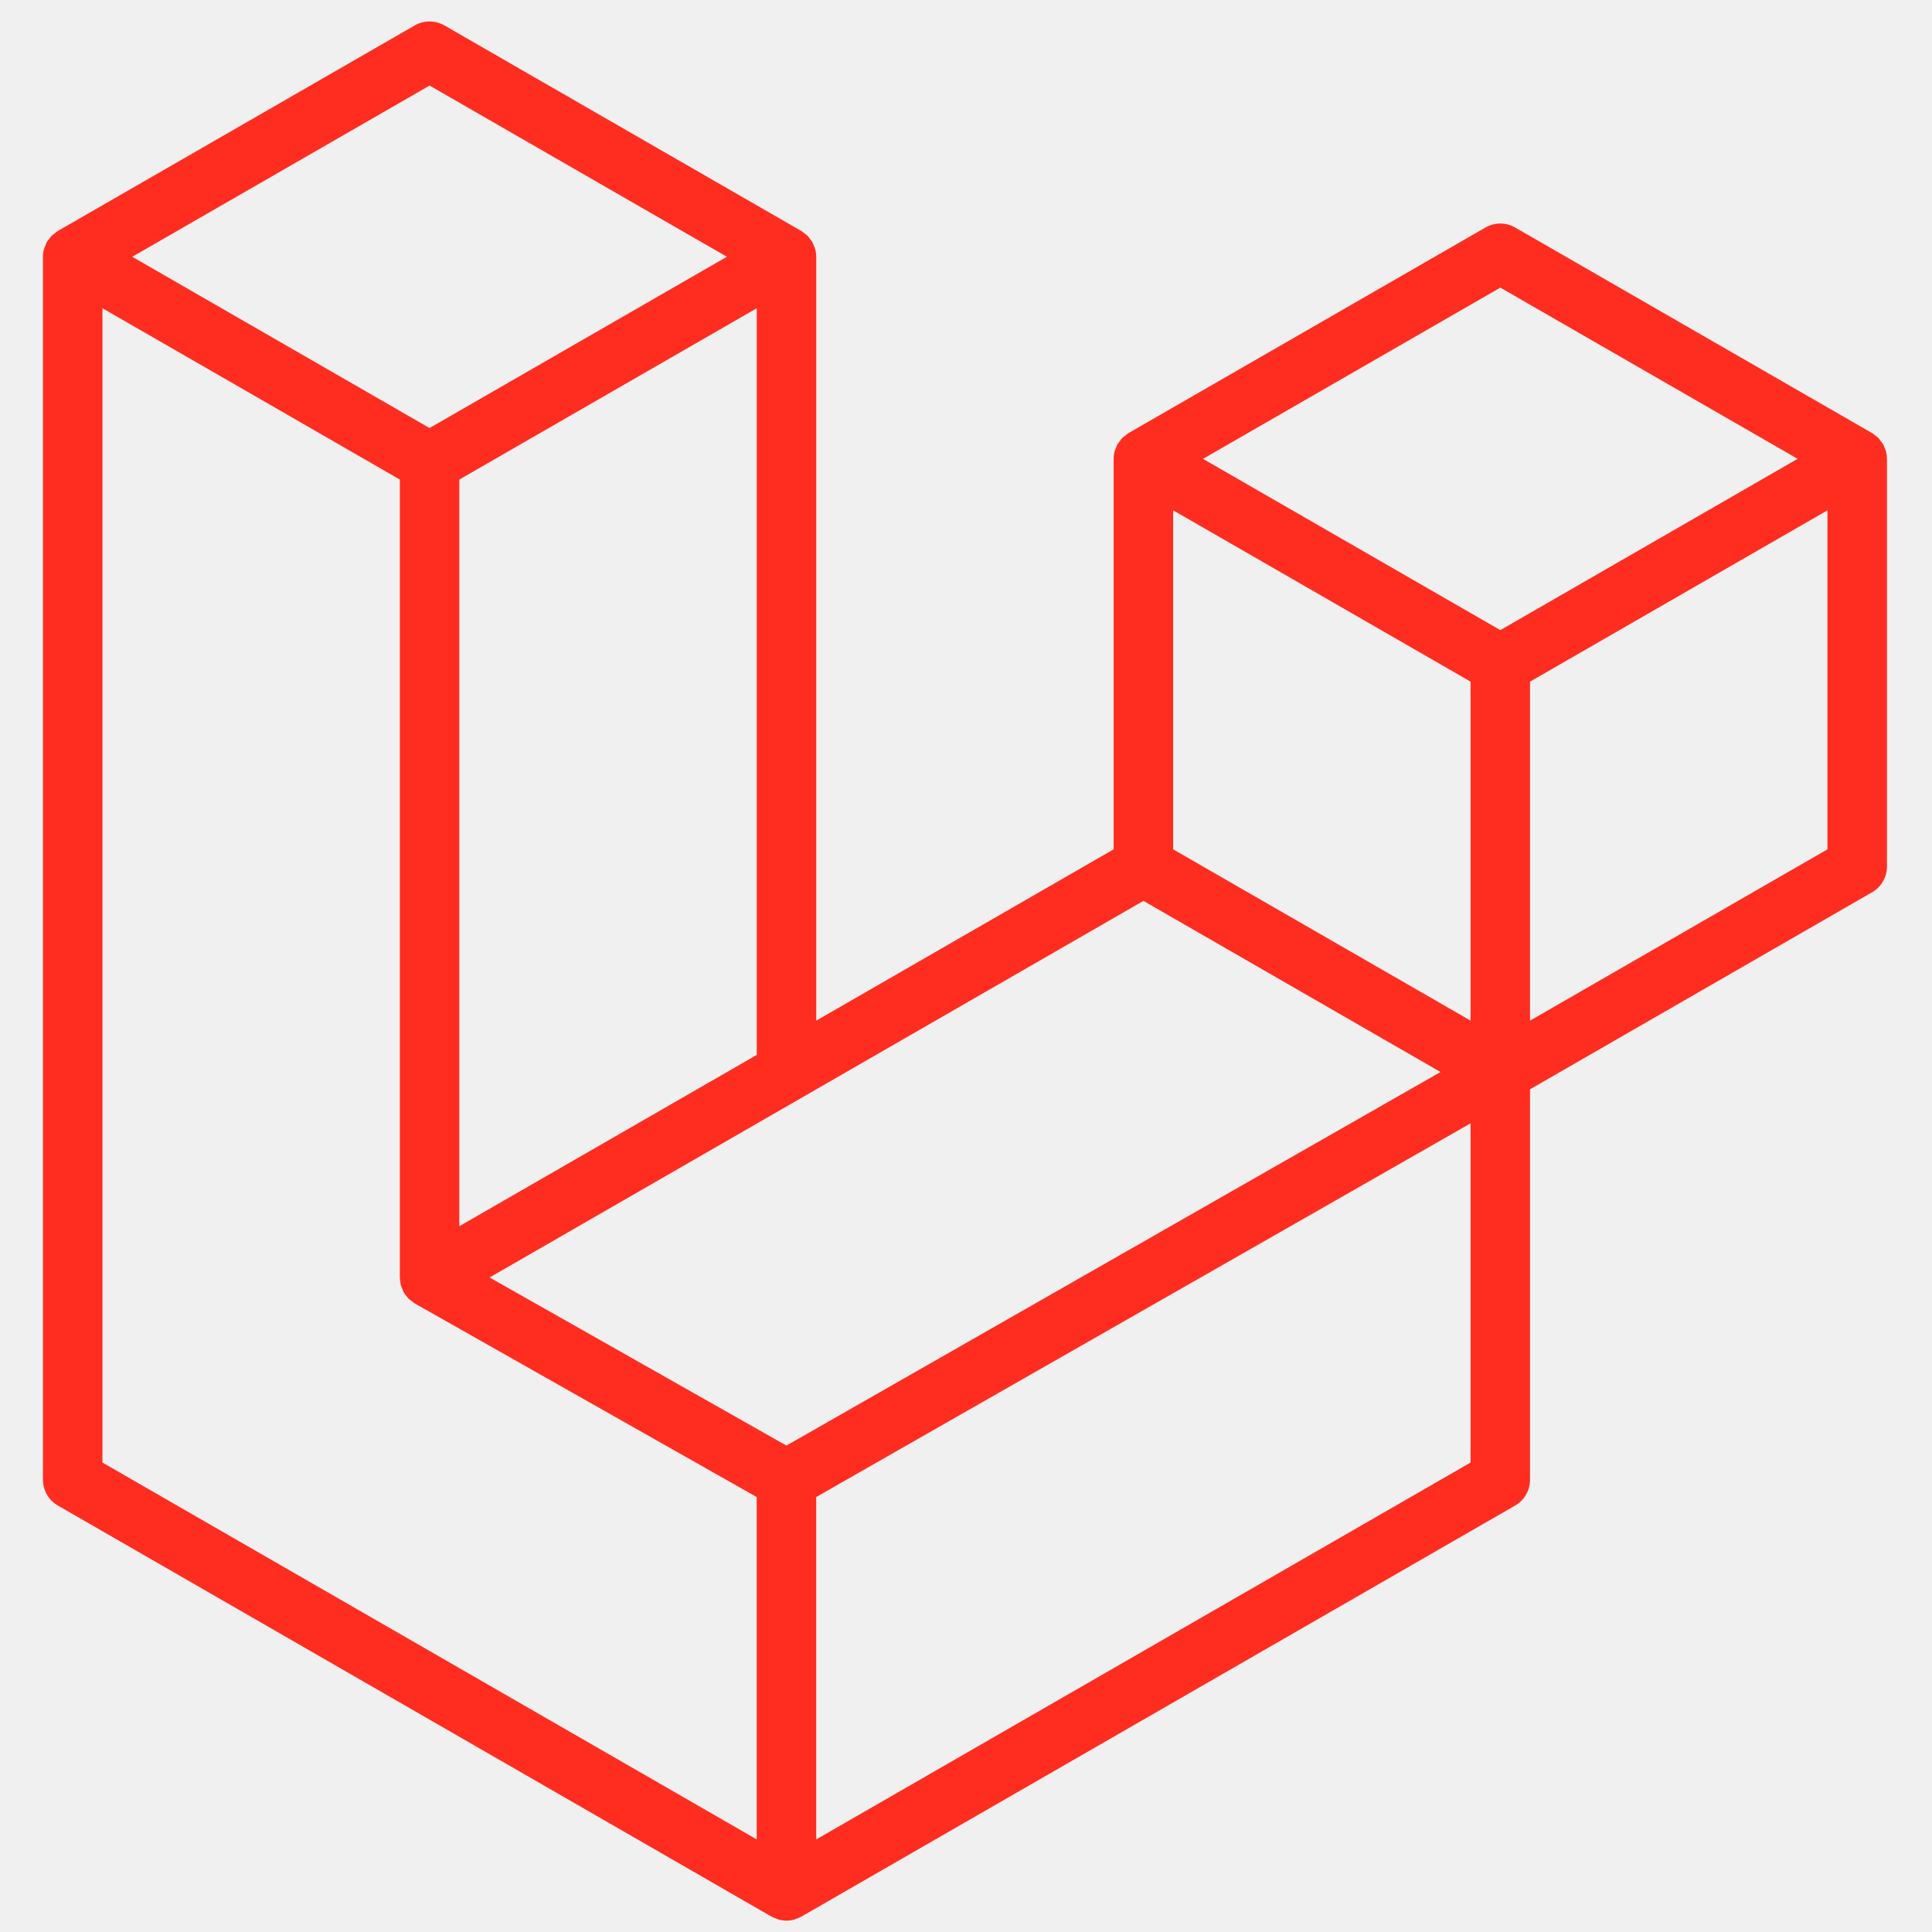
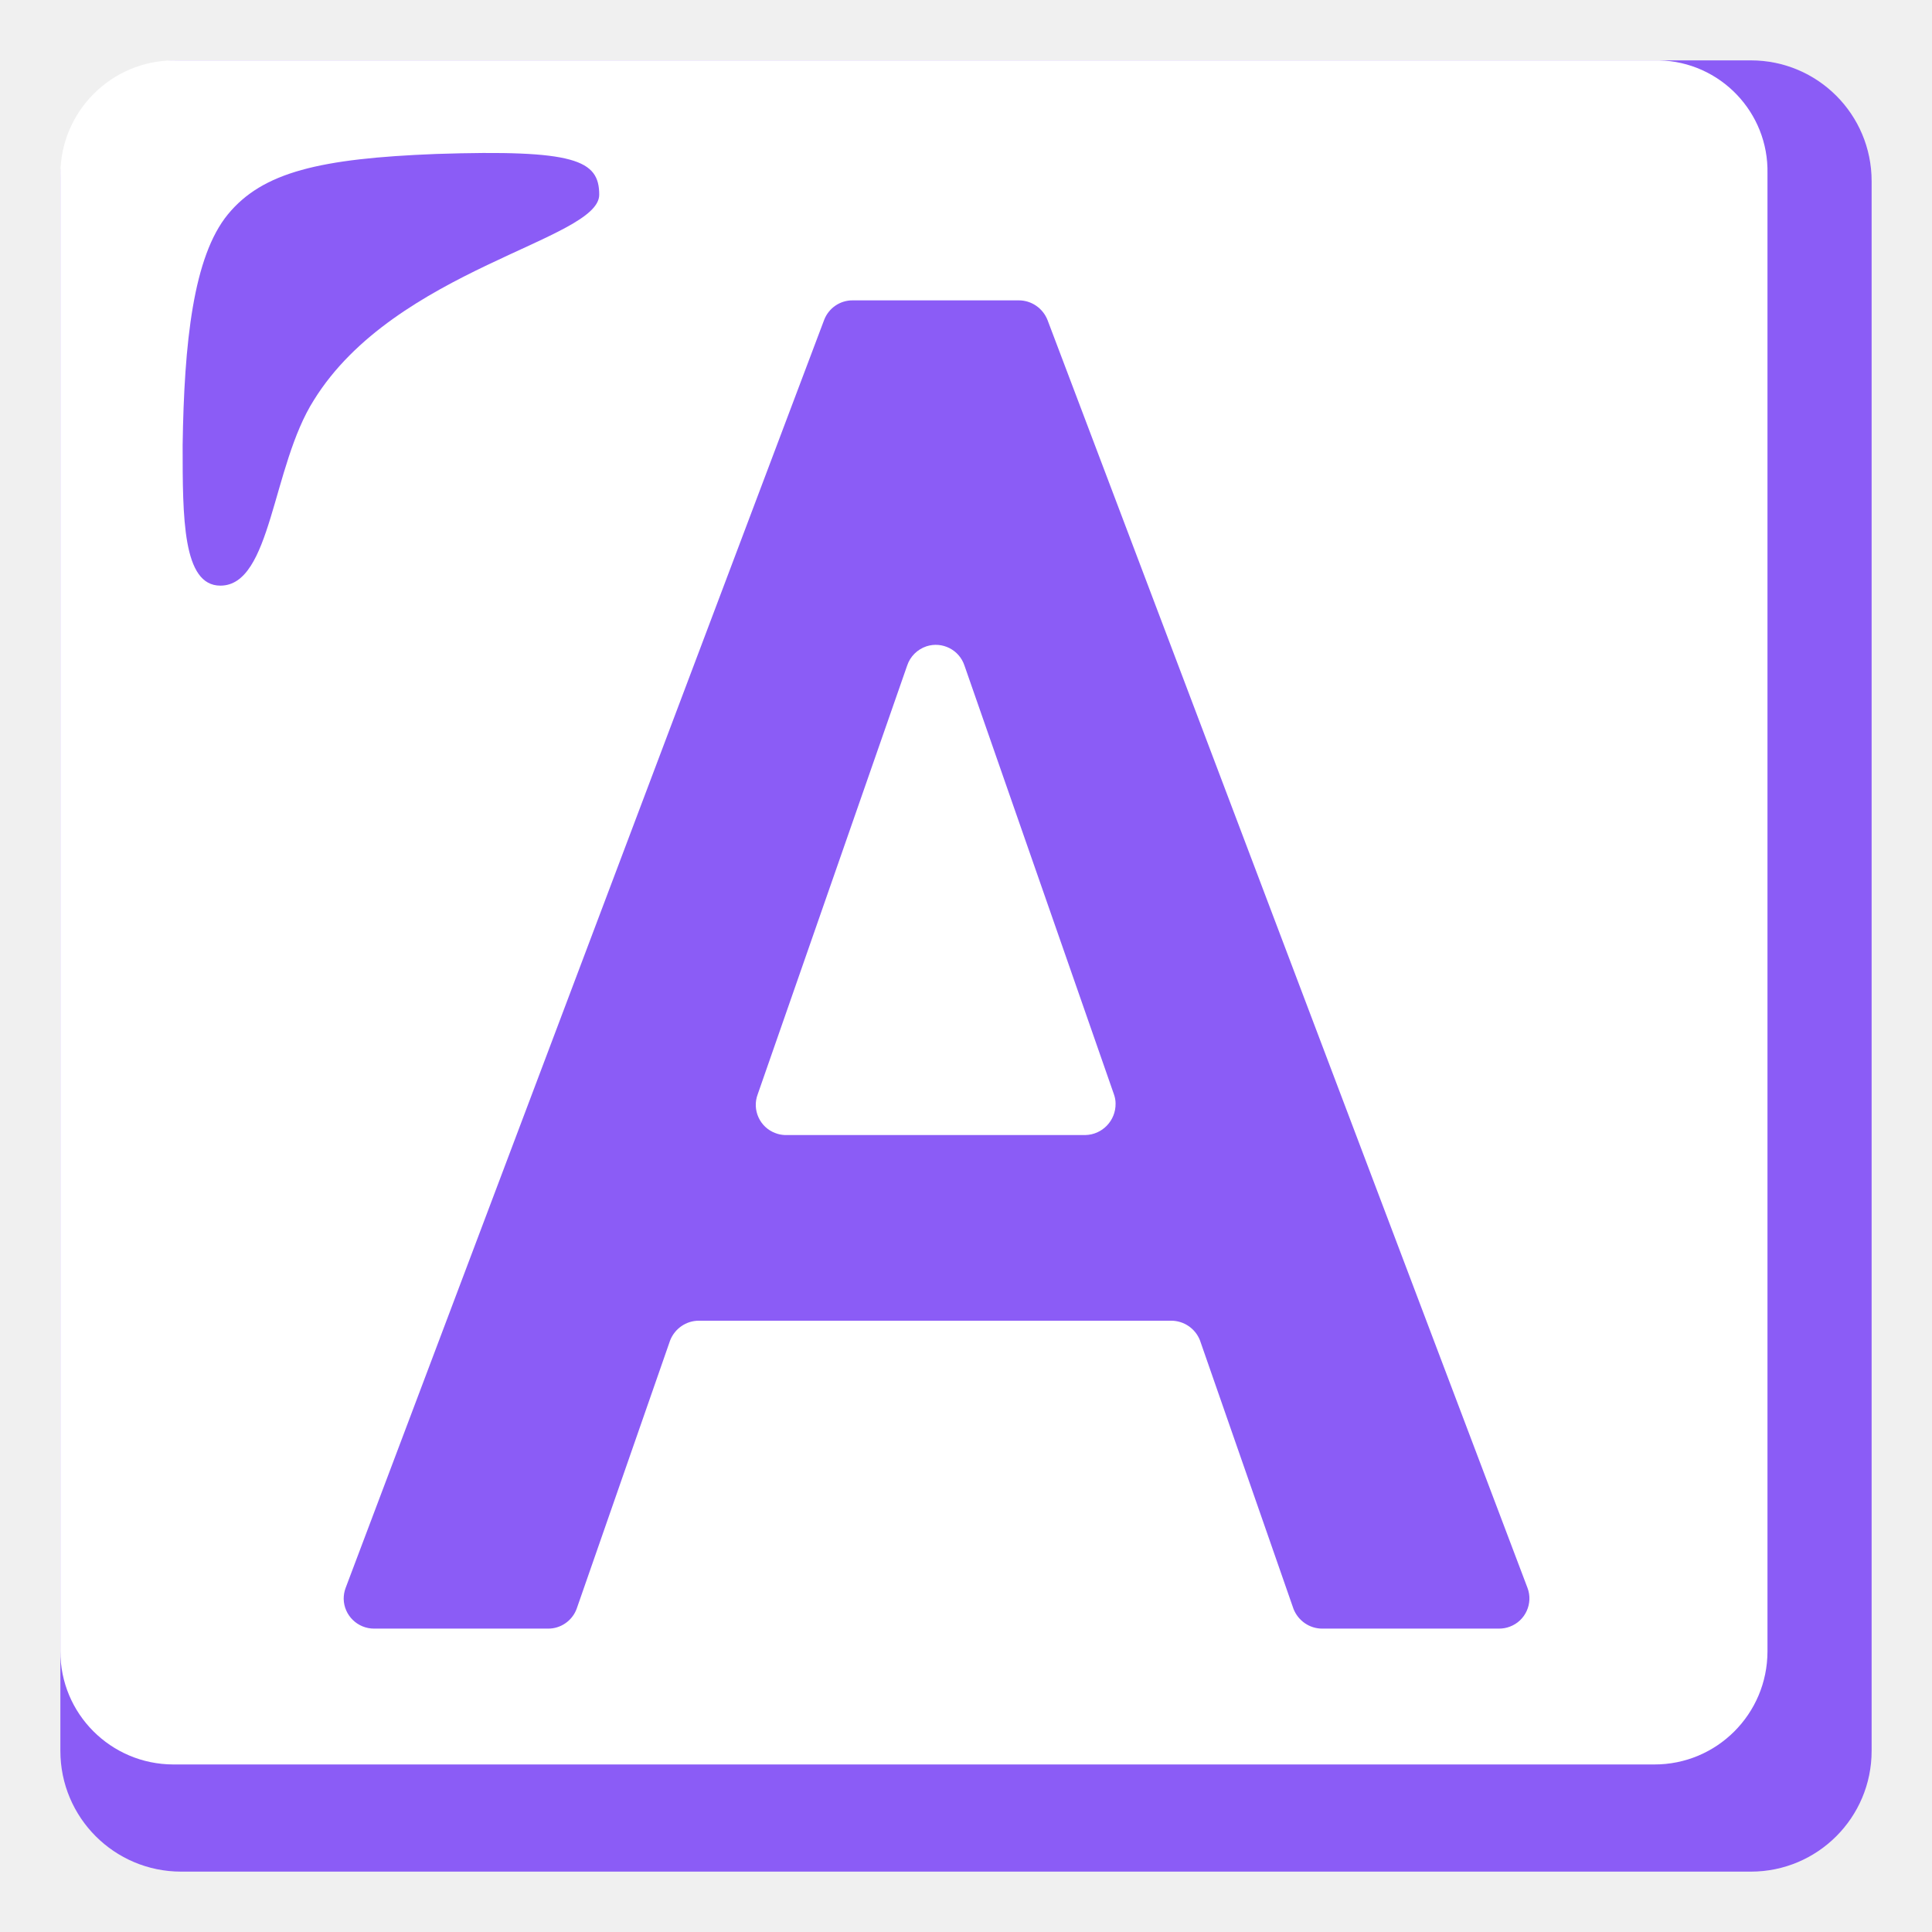
- <svg xmlns="http://www.w3.org/2000/svg" width="166" height="166" viewBox="0 0 166 166" fill="none">
-   <path fill-rule="evenodd" clip-rule="evenodd" d="M162.041 38.759C162.099 38.977 162.129 39.201 162.13 39.426V74.452C162.13 74.902 162.011 75.344 161.786 75.733C161.561 76.122 161.237 76.444 160.847 76.668L131.462 93.594V127.141C131.462 128.054 130.977 128.897 130.186 129.357L68.847 164.683C68.707 164.763 68.554 164.814 68.401 164.868C68.343 164.887 68.289 164.922 68.228 164.938C67.8 165.051 67.349 165.051 66.92 164.938C66.85 164.919 66.786 164.881 66.719 164.855C66.579 164.804 66.432 164.76 66.298 164.683L4.972 129.357C4.583 129.133 4.259 128.81 4.034 128.421C3.808 128.032 3.69 127.591 3.689 127.141L3.689 22.063C3.689 21.834 3.721 21.61 3.779 21.393C3.798 21.32 3.843 21.253 3.868 21.179C3.916 21.045 3.961 20.908 4.031 20.783C4.079 20.7 4.149 20.633 4.206 20.557C4.28 20.454 4.347 20.349 4.433 20.26C4.506 20.186 4.602 20.132 4.685 20.068C4.778 19.992 4.861 19.909 4.966 19.848L35.633 2.185C36.022 1.961 36.462 1.844 36.91 1.844C37.358 1.844 37.798 1.961 38.186 2.185L68.851 19.848H68.857C68.959 19.912 69.045 19.992 69.138 20.065C69.221 20.129 69.313 20.186 69.387 20.257C69.476 20.349 69.54 20.454 69.616 20.557C69.671 20.633 69.744 20.7 69.789 20.783C69.862 20.911 69.904 21.045 69.955 21.179C69.98 21.253 70.025 21.32 70.044 21.396C70.103 21.614 70.133 21.838 70.133 22.063V87.694L95.686 72.974V39.423C95.686 39.2 95.718 38.973 95.775 38.759C95.798 38.683 95.839 38.615 95.865 38.542C95.916 38.408 95.96 38.271 96.031 38.146C96.079 38.063 96.149 37.996 96.203 37.92C96.279 37.818 96.343 37.712 96.433 37.623C96.506 37.549 96.599 37.495 96.681 37.431C96.777 37.355 96.86 37.272 96.962 37.211L127.633 19.548C128.021 19.324 128.461 19.206 128.91 19.206C129.358 19.206 129.798 19.324 130.186 19.548L160.85 37.211C160.959 37.275 161.042 37.355 161.137 37.428C161.217 37.492 161.31 37.549 161.383 37.62C161.473 37.712 161.536 37.818 161.613 37.92C161.67 37.996 161.741 38.063 161.785 38.146C161.859 38.271 161.9 38.408 161.951 38.542C161.98 38.615 162.021 38.683 162.041 38.759ZM157.018 72.974V43.848L146.287 50.028L131.462 58.568V87.694L157.021 72.974H157.018ZM126.354 125.663V96.518L111.771 104.85L70.13 128.626V158.046L126.354 125.663ZM8.801 26.485V125.663L65.018 158.043V128.629L35.649 112L35.64 111.994L35.627 111.988C35.528 111.93 35.445 111.847 35.353 111.777C35.273 111.713 35.18 111.662 35.11 111.592L35.104 111.582C35.021 111.502 34.963 111.403 34.893 111.314C34.829 111.228 34.753 111.154 34.702 111.065L34.699 111.055C34.641 110.96 34.606 110.845 34.565 110.736C34.523 110.64 34.469 110.551 34.443 110.449C34.411 110.328 34.405 110.197 34.392 110.072C34.379 109.976 34.354 109.881 34.354 109.785V109.778V41.205L19.532 32.662L8.801 26.485ZM36.913 7.35L11.364 22.063L36.907 36.777L62.453 22.06L36.907 7.35H36.913ZM50.2 99.174L65.022 90.637V26.485L54.291 32.665L39.466 41.205V105.357L50.2 99.174ZM128.91 24.713L103.363 39.426L128.91 54.14L154.453 39.423L128.91 24.713ZM126.354 58.568L111.529 50.028L100.798 43.848V72.974L115.619 81.511L126.354 87.694V58.568ZM67.571 124.205L105.042 102.803L123.772 92.109L98.245 77.405L68.854 94.334L42.066 109.762L67.571 124.205Z" fill="#FF2D20" />
+ <svg xmlns="http://www.w3.org/2000/svg" width="800px" height="800px" viewBox="0 0 128 128" aria-hidden="true" role="img" class="iconify iconify--noto" preserveAspectRatio="xMidYMid meet">
+   <path d="M116 4H12c-4.42 0-8 3.58-8 8v104c0 4.42 3.58 8 8 8h104c4.42 0 8-3.58 8-8V12c0-4.42-3.58-8-8-8z" fill="#8b5cf6" />
+   <path d="M109.7 4H11.5A7.555 7.555 0 0 0 4 11.5v97.9c-.01 4.14 3.34 7.49 7.48 7.5H109.6c4.14.01 7.49-3.34 7.5-7.48V11.5c.09-4.05-3.13-7.41-7.18-7.5h-.22z" fill="#fff" />
+   <path d="M39.7 12.9c0-2.3-1.6-3-10.8-2.7c-7.7.3-11.5 1.2-13.8 4s-2.9 8.5-3 15.3c0 4.8 0 9.3 2.5 9.3c3.4 0 3.4-7.9 6.2-12.3c5.4-8.7 18.9-10.6 18.9-13.6z" fill="#8b5cf6" />
+   <path d="M77.6 87.5H46.3c-.84 0-1.59.52-1.9 1.3l-6.2 17.8c-.3.79-1.06 1.31-1.9 1.3H24.8c-1.1.01-2.01-.87-2.03-1.97c0-.25.04-.49.13-.73l31.7-84c.3-.79 1.06-1.31 1.9-1.3h11c.84 0 1.59.52 1.9 1.3l31.8 84c.39 1.03-.14 2.19-1.17 2.57c-.23.09-.48.13-.73.13H87.6c-.84 0-1.59-.52-1.9-1.3l-6.2-17.8a2.05 2.05 0 0 0-1.9-1.3zM52 75.2h19.9c1.13-.02 2.03-.96 2.01-2.09c0-.21-.04-.41-.11-.61l-9.9-28.4a2.003 2.003 0 0 0-2.52-1.28c-.6.2-1.08.67-1.28 1.28l-9.9 28.4c-.39 1.03.14 2.19 1.17 2.57c.2.08.42.12.63.13z" fill="#8b5cf6" />
</svg>
